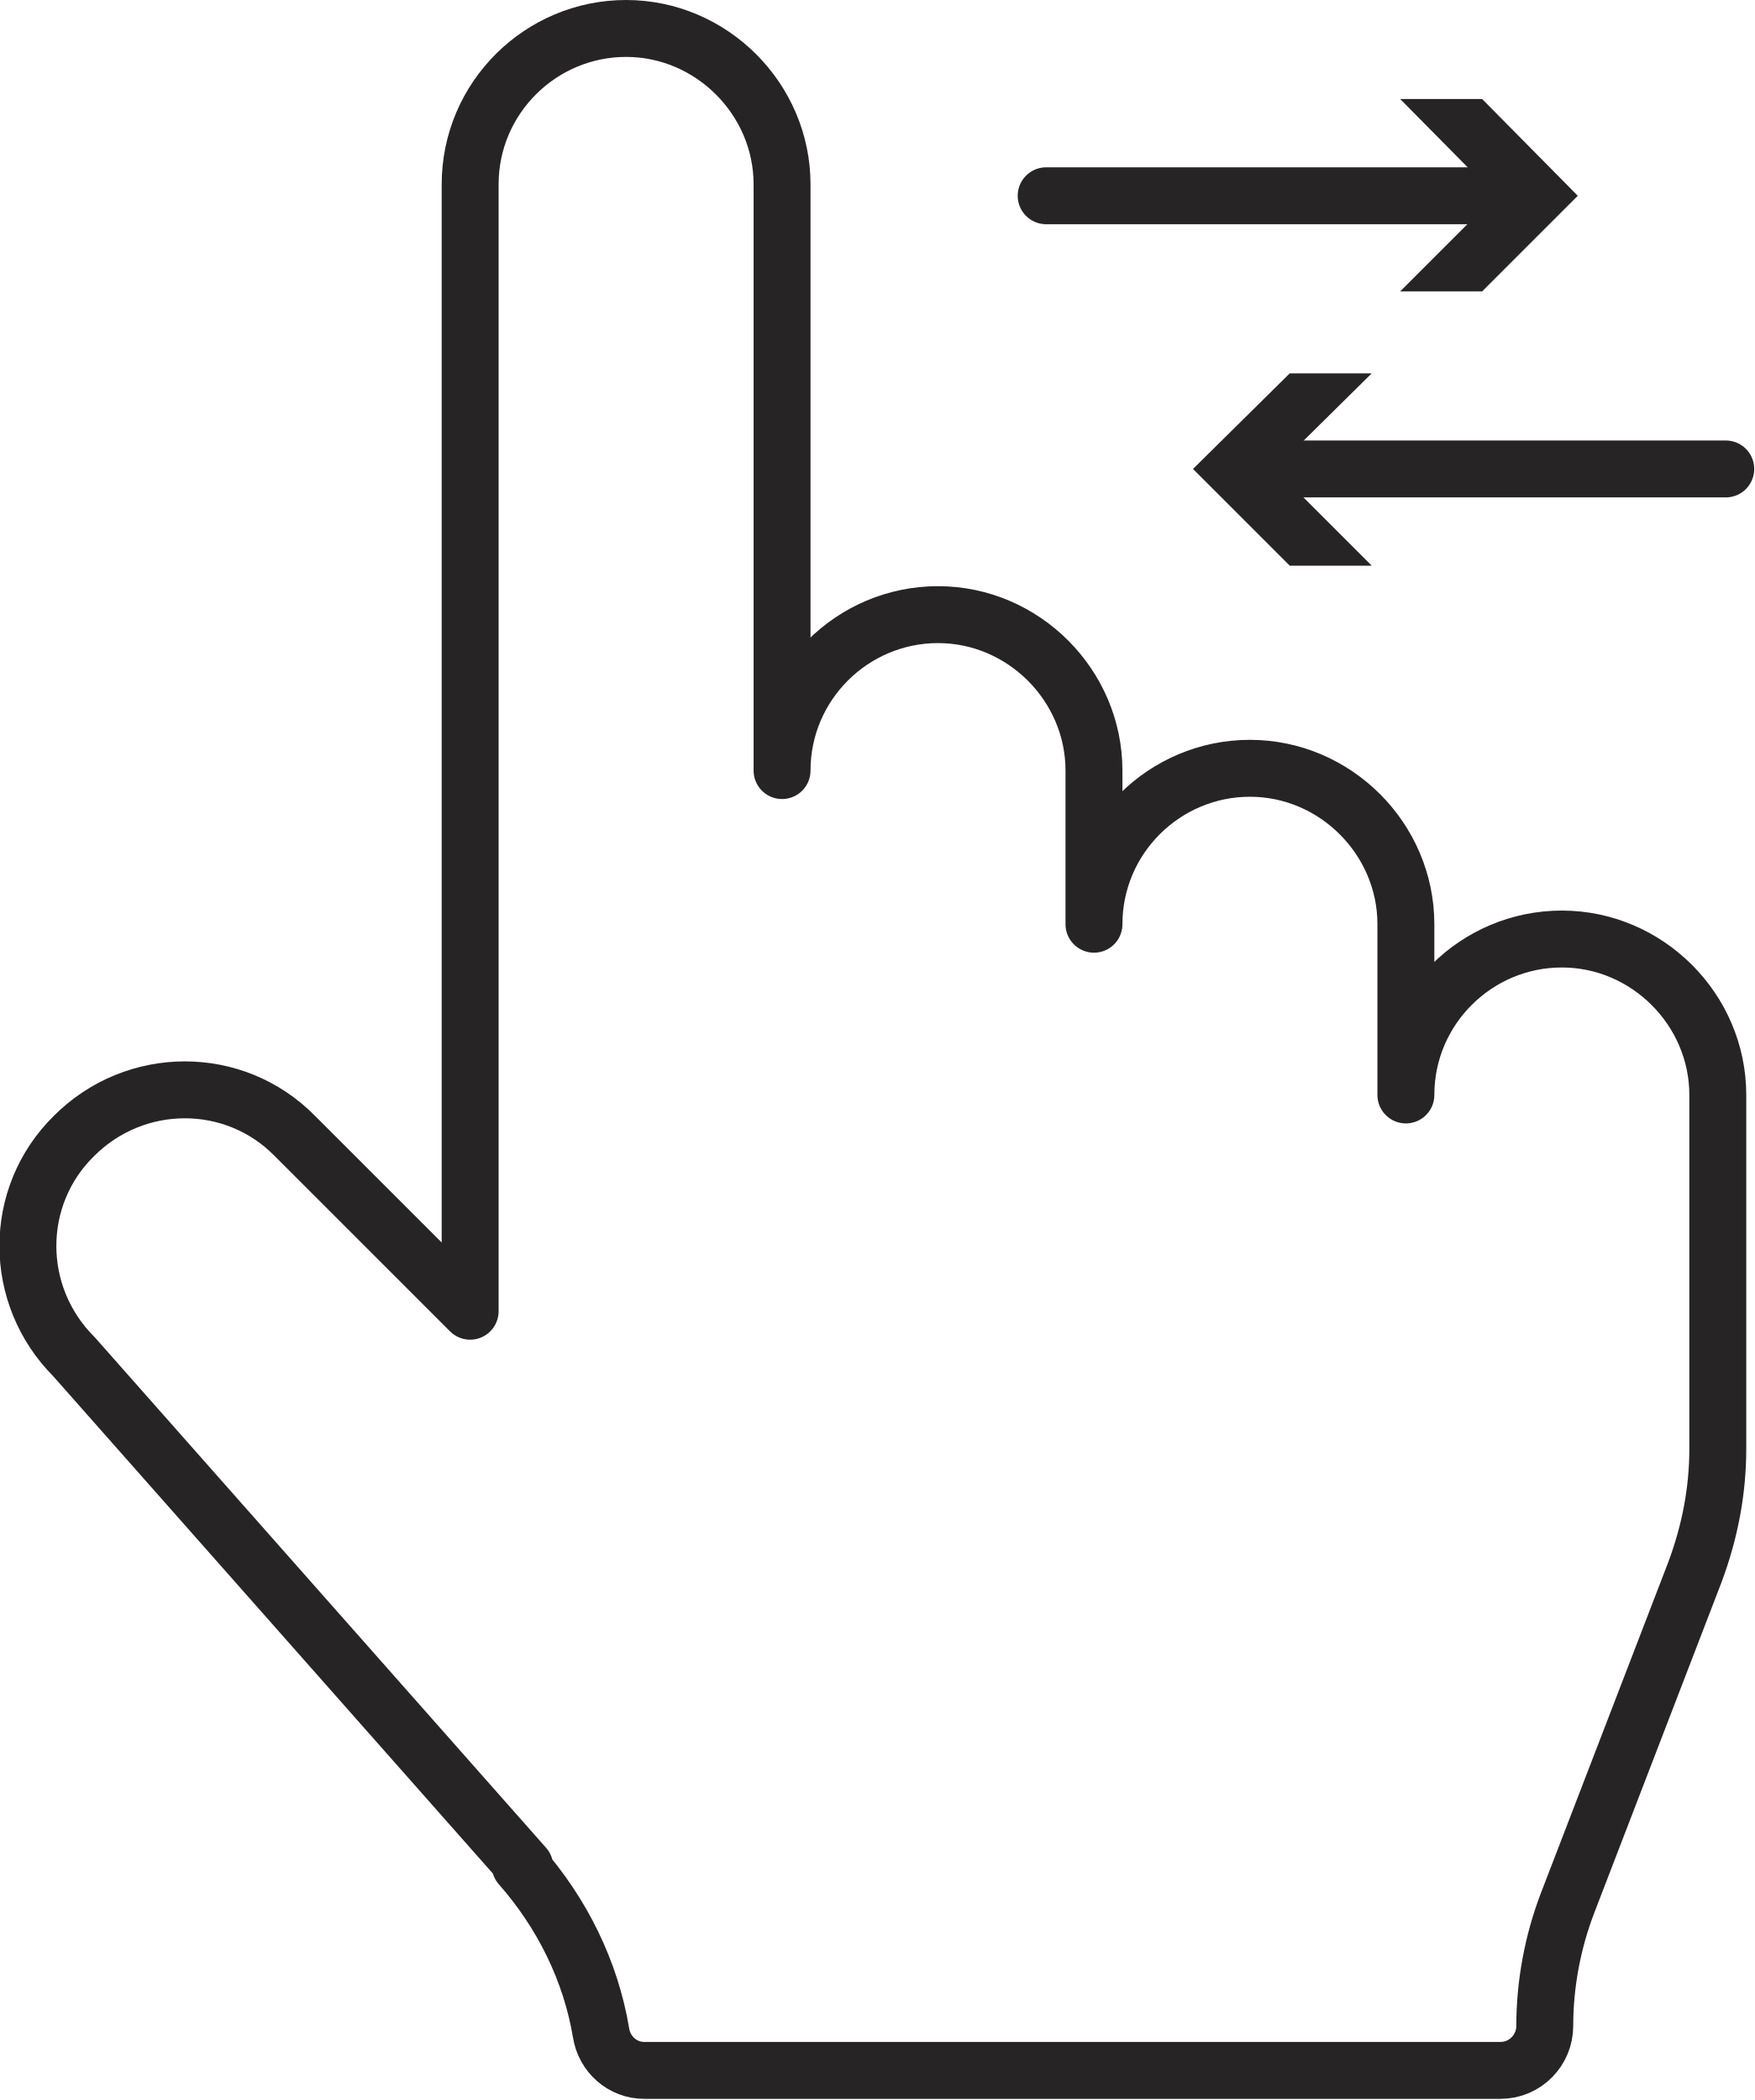
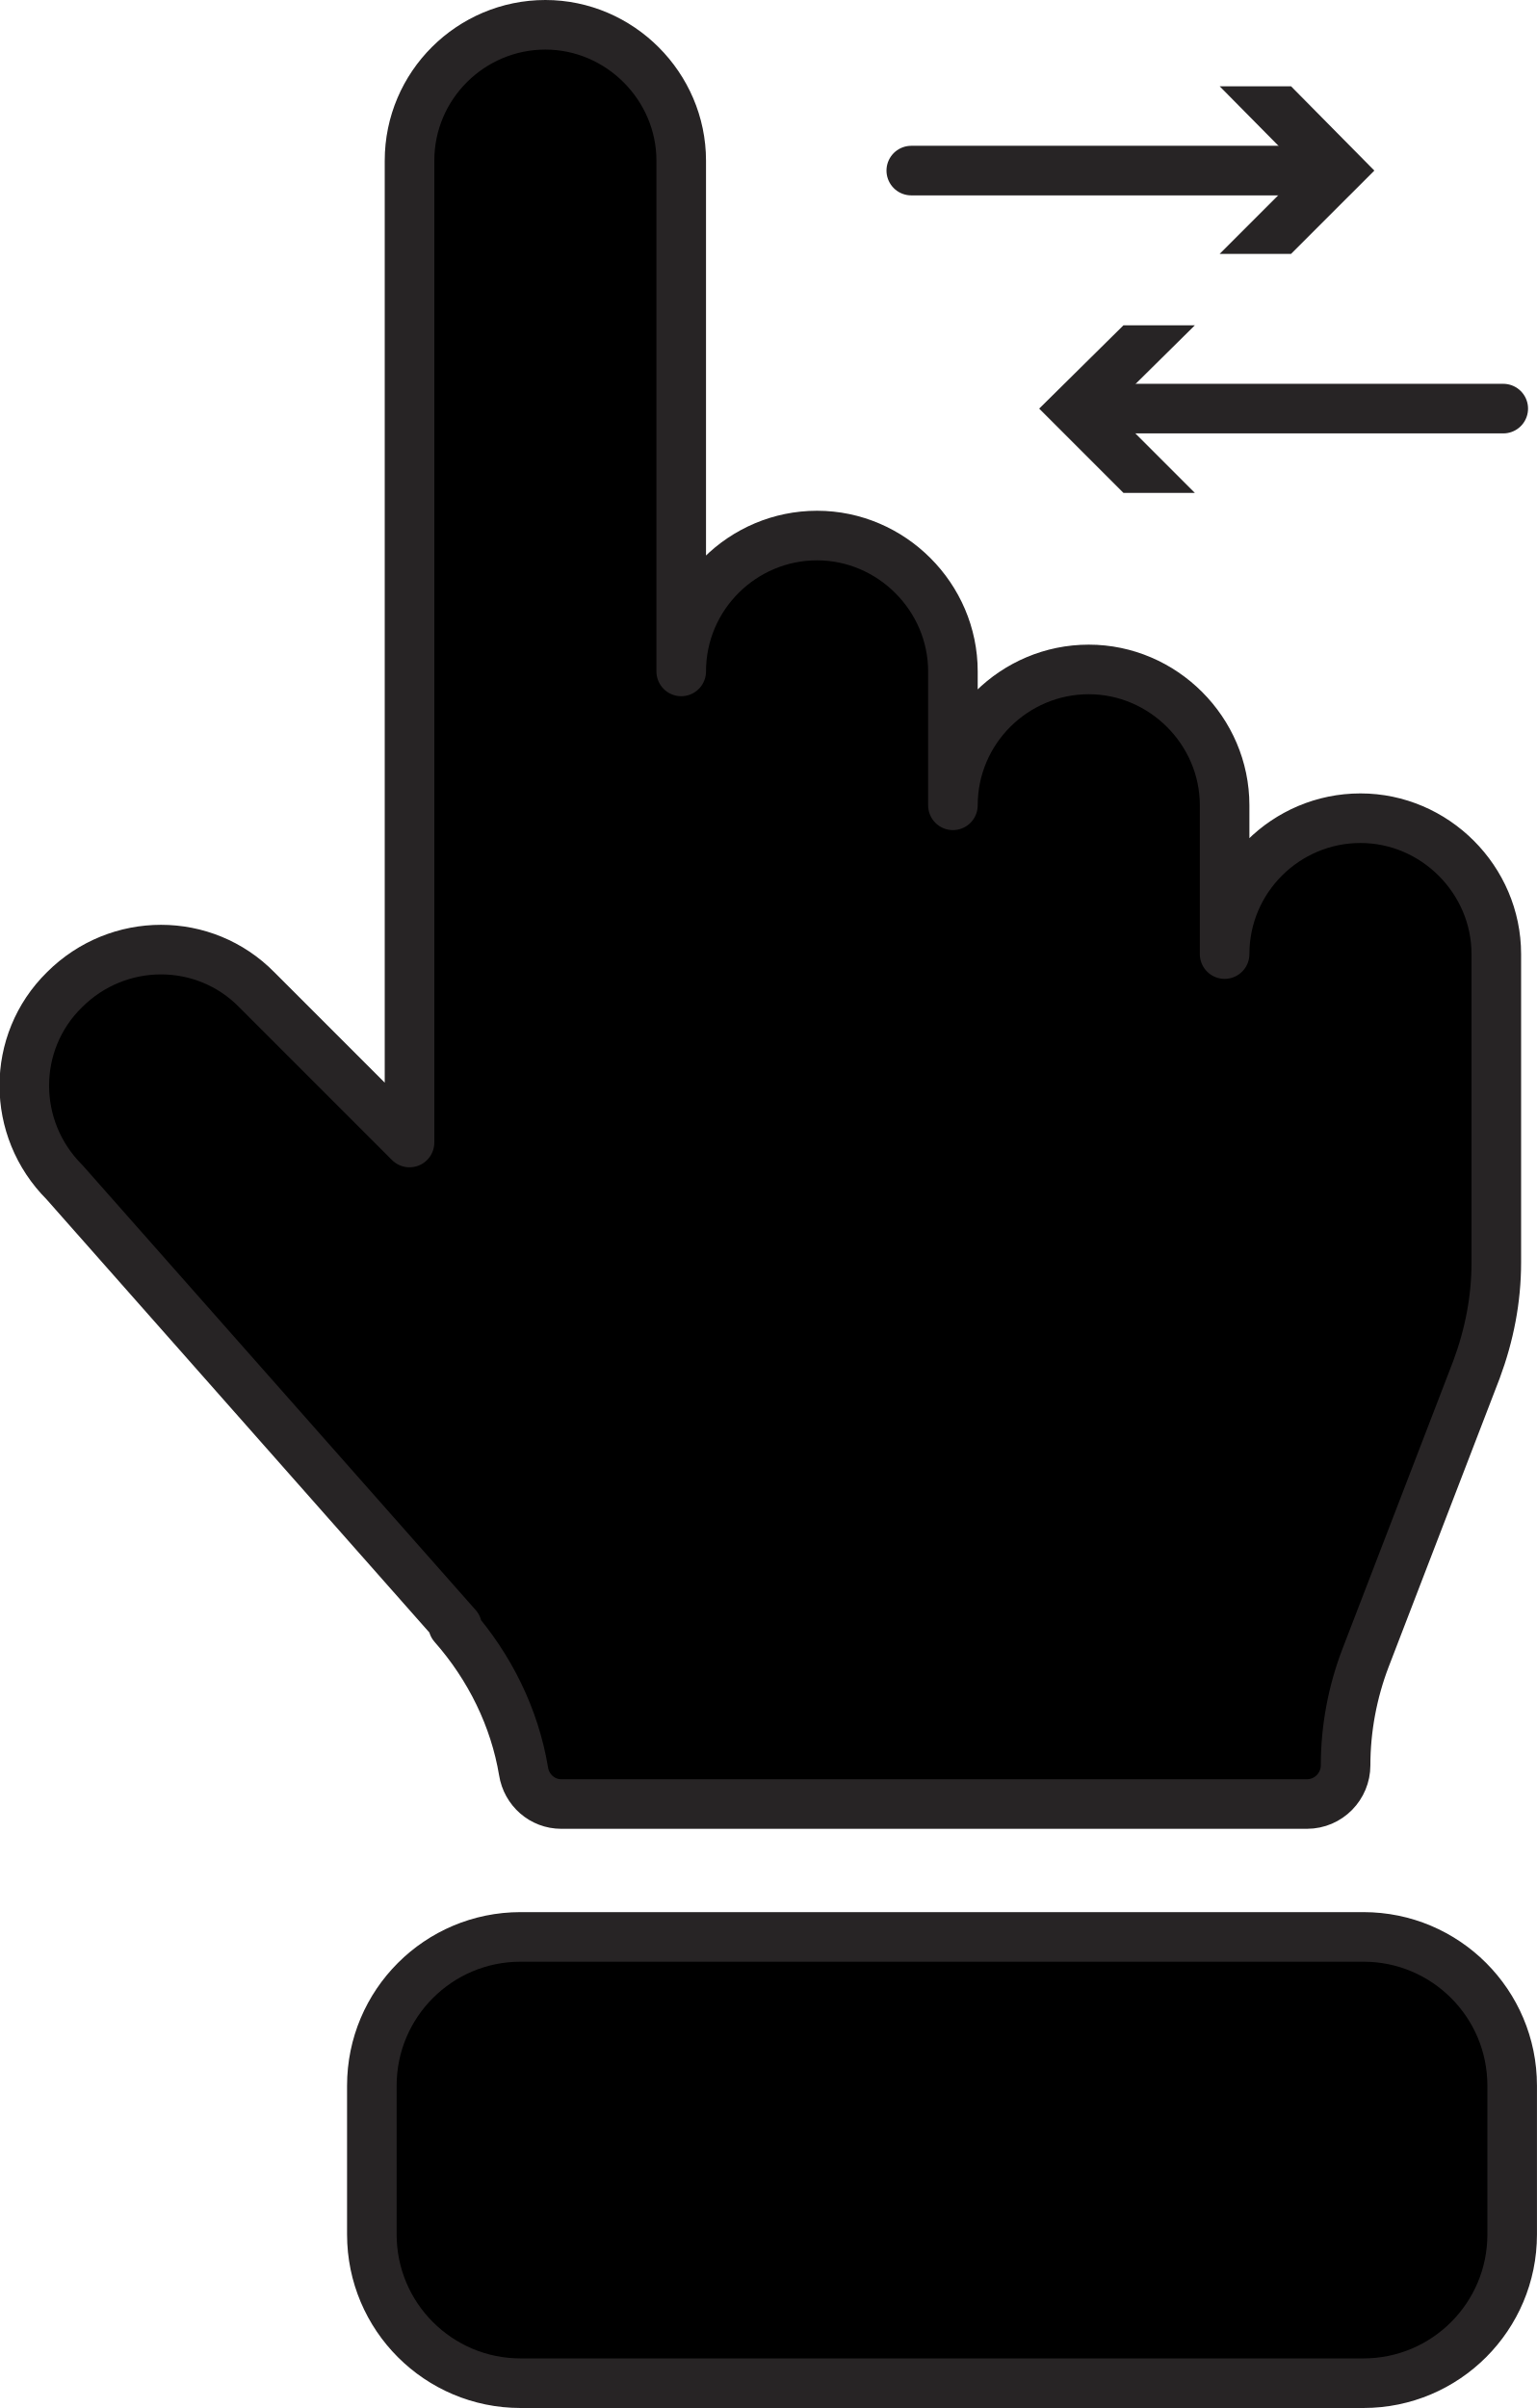
- <svg xmlns="http://www.w3.org/2000/svg" id="Layer_2" data-name="Layer 2" viewBox="0 0 15.41 18.45">
+ <svg xmlns="http://www.w3.org/2000/svg" id="Layer_2" data-name="Layer 2" viewBox="0 0 15.5 24.28">
  <defs>
    <style>
      .cls-1 {
        fill: none;
+       }
+ 
+       .cls-1, .cls-2 {
        stroke: #272425;
        stroke-linecap: round;
        stroke-linejoin: round;
        stroke-width: .5px;
      }

-       .cls-2 {
+       .cls-3 {
        fill: #272425;
      }
    </style>
  </defs>
  <g id="BACKGROUND">
    <g>
-       <path class="cls-1" d="M4.61,16.4L.65,11.92c-.54-.54-.54-1.41,0-1.94.54-.54,1.41-.54,1.94,0l1.54,1.54V1.62c0-.76.62-1.37,1.37-1.37s1.37.62,1.37,1.37v5.15c0-.76.62-1.37,1.37-1.37s1.37.62,1.37,1.37v1.35c0-.76.62-1.37,1.37-1.37s1.37.62,1.37,1.37v1.5c0-.76.62-1.37,1.37-1.37s1.37.62,1.37,1.37v3.11c0,.37-.07.73-.2,1.08l-1.12,2.91c-.13.34-.2.71-.2,1.08,0,.21-.17.39-.39.39h-7.52c-.19,0-.35-.14-.38-.33-.09-.54-.34-1.05-.71-1.47h0Z" />
+       <g>
+         <path class="cls-2" d="M4.61,16.4L.65,11.92c-.54-.54-.54-1.41,0-1.94.54-.54,1.41-.54,1.94,0l1.54,1.54V1.62c0-.76.62-1.37,1.37-1.37s1.37.62,1.37,1.37v5.15c0-.76.62-1.37,1.37-1.37s1.37.62,1.37,1.37v1.35c0-.76.62-1.37,1.37-1.37s1.37.62,1.37,1.37v1.5c0-.76.62-1.37,1.37-1.37s1.37.62,1.37,1.37v3.11c0,.37-.07.73-.2,1.08l-1.12,2.91c-.13.34-.2.71-.2,1.08,0,.21-.17.39-.39.39h-7.52c-.19,0-.35-.14-.38-.33-.09-.54-.34-1.05-.71-1.47h0Z" />
+         <rect class="cls-2" x="3.75" y="19.53" width="11.5" height="4.5" rx="1.5" ry="1.5" />
+       </g>
      <g>
        <g>
          <line class="cls-1" x1="15.16" y1="4.12" x2="11.06" y2="4.12" />
-           <polygon class="cls-2" points="12.05 3.28 11.2 4.12 12.05 4.97 11.33 4.97 10.48 4.12 11.33 3.28 12.05 3.28" />
+           <polygon class="cls-3" points="12.05 3.28 11.2 4.12 12.05 4.97 11.33 4.97 10.48 4.12 11.33 3.28 12.05 3.28" />
        </g>
        <g>
          <line class="cls-1" x1="9.19" y1="1.72" x2="13.29" y2="1.72" />
-           <polygon class="cls-2" points="12.3 2.56 13.14 1.72 12.3 .87 13.02 .87 13.86 1.72 13.02 2.56 12.3 2.56" />
+           <polygon class="cls-3" points="12.3 2.56 13.14 1.72 12.3 .87 13.02 .87 13.86 1.72 13.02 2.56 12.3 2.56" />
        </g>
      </g>
    </g>
  </g>
</svg>
